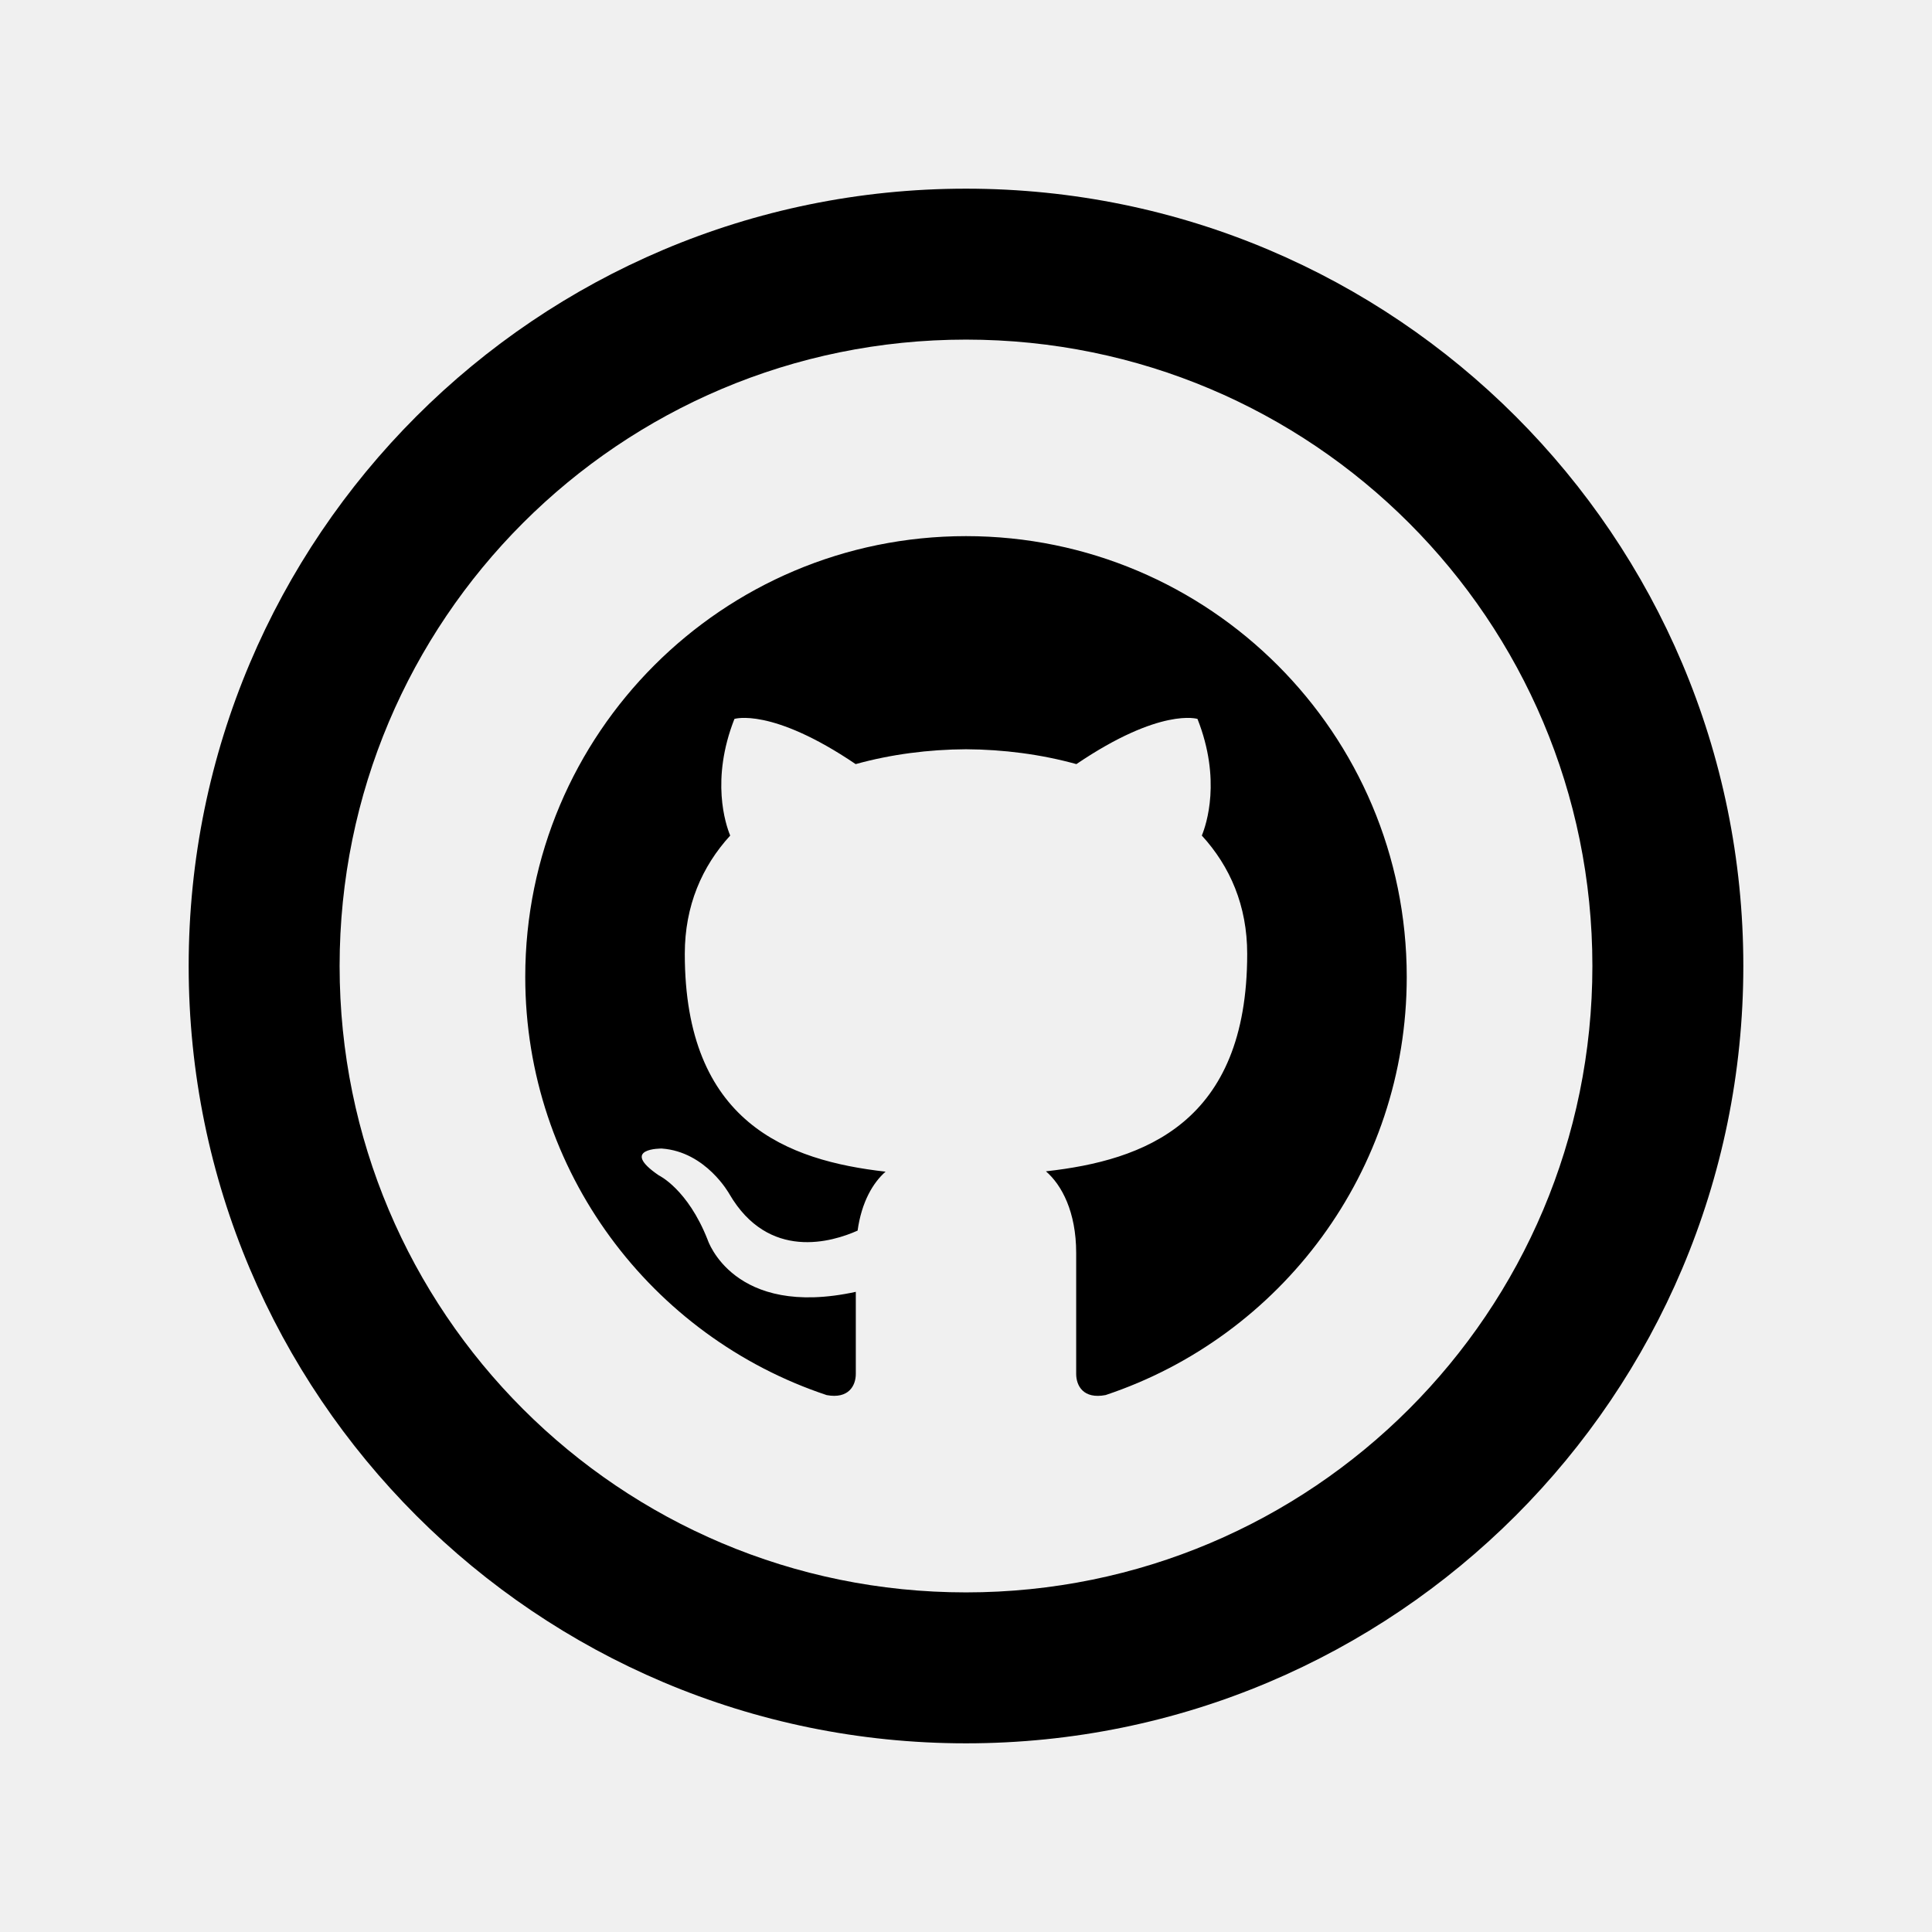
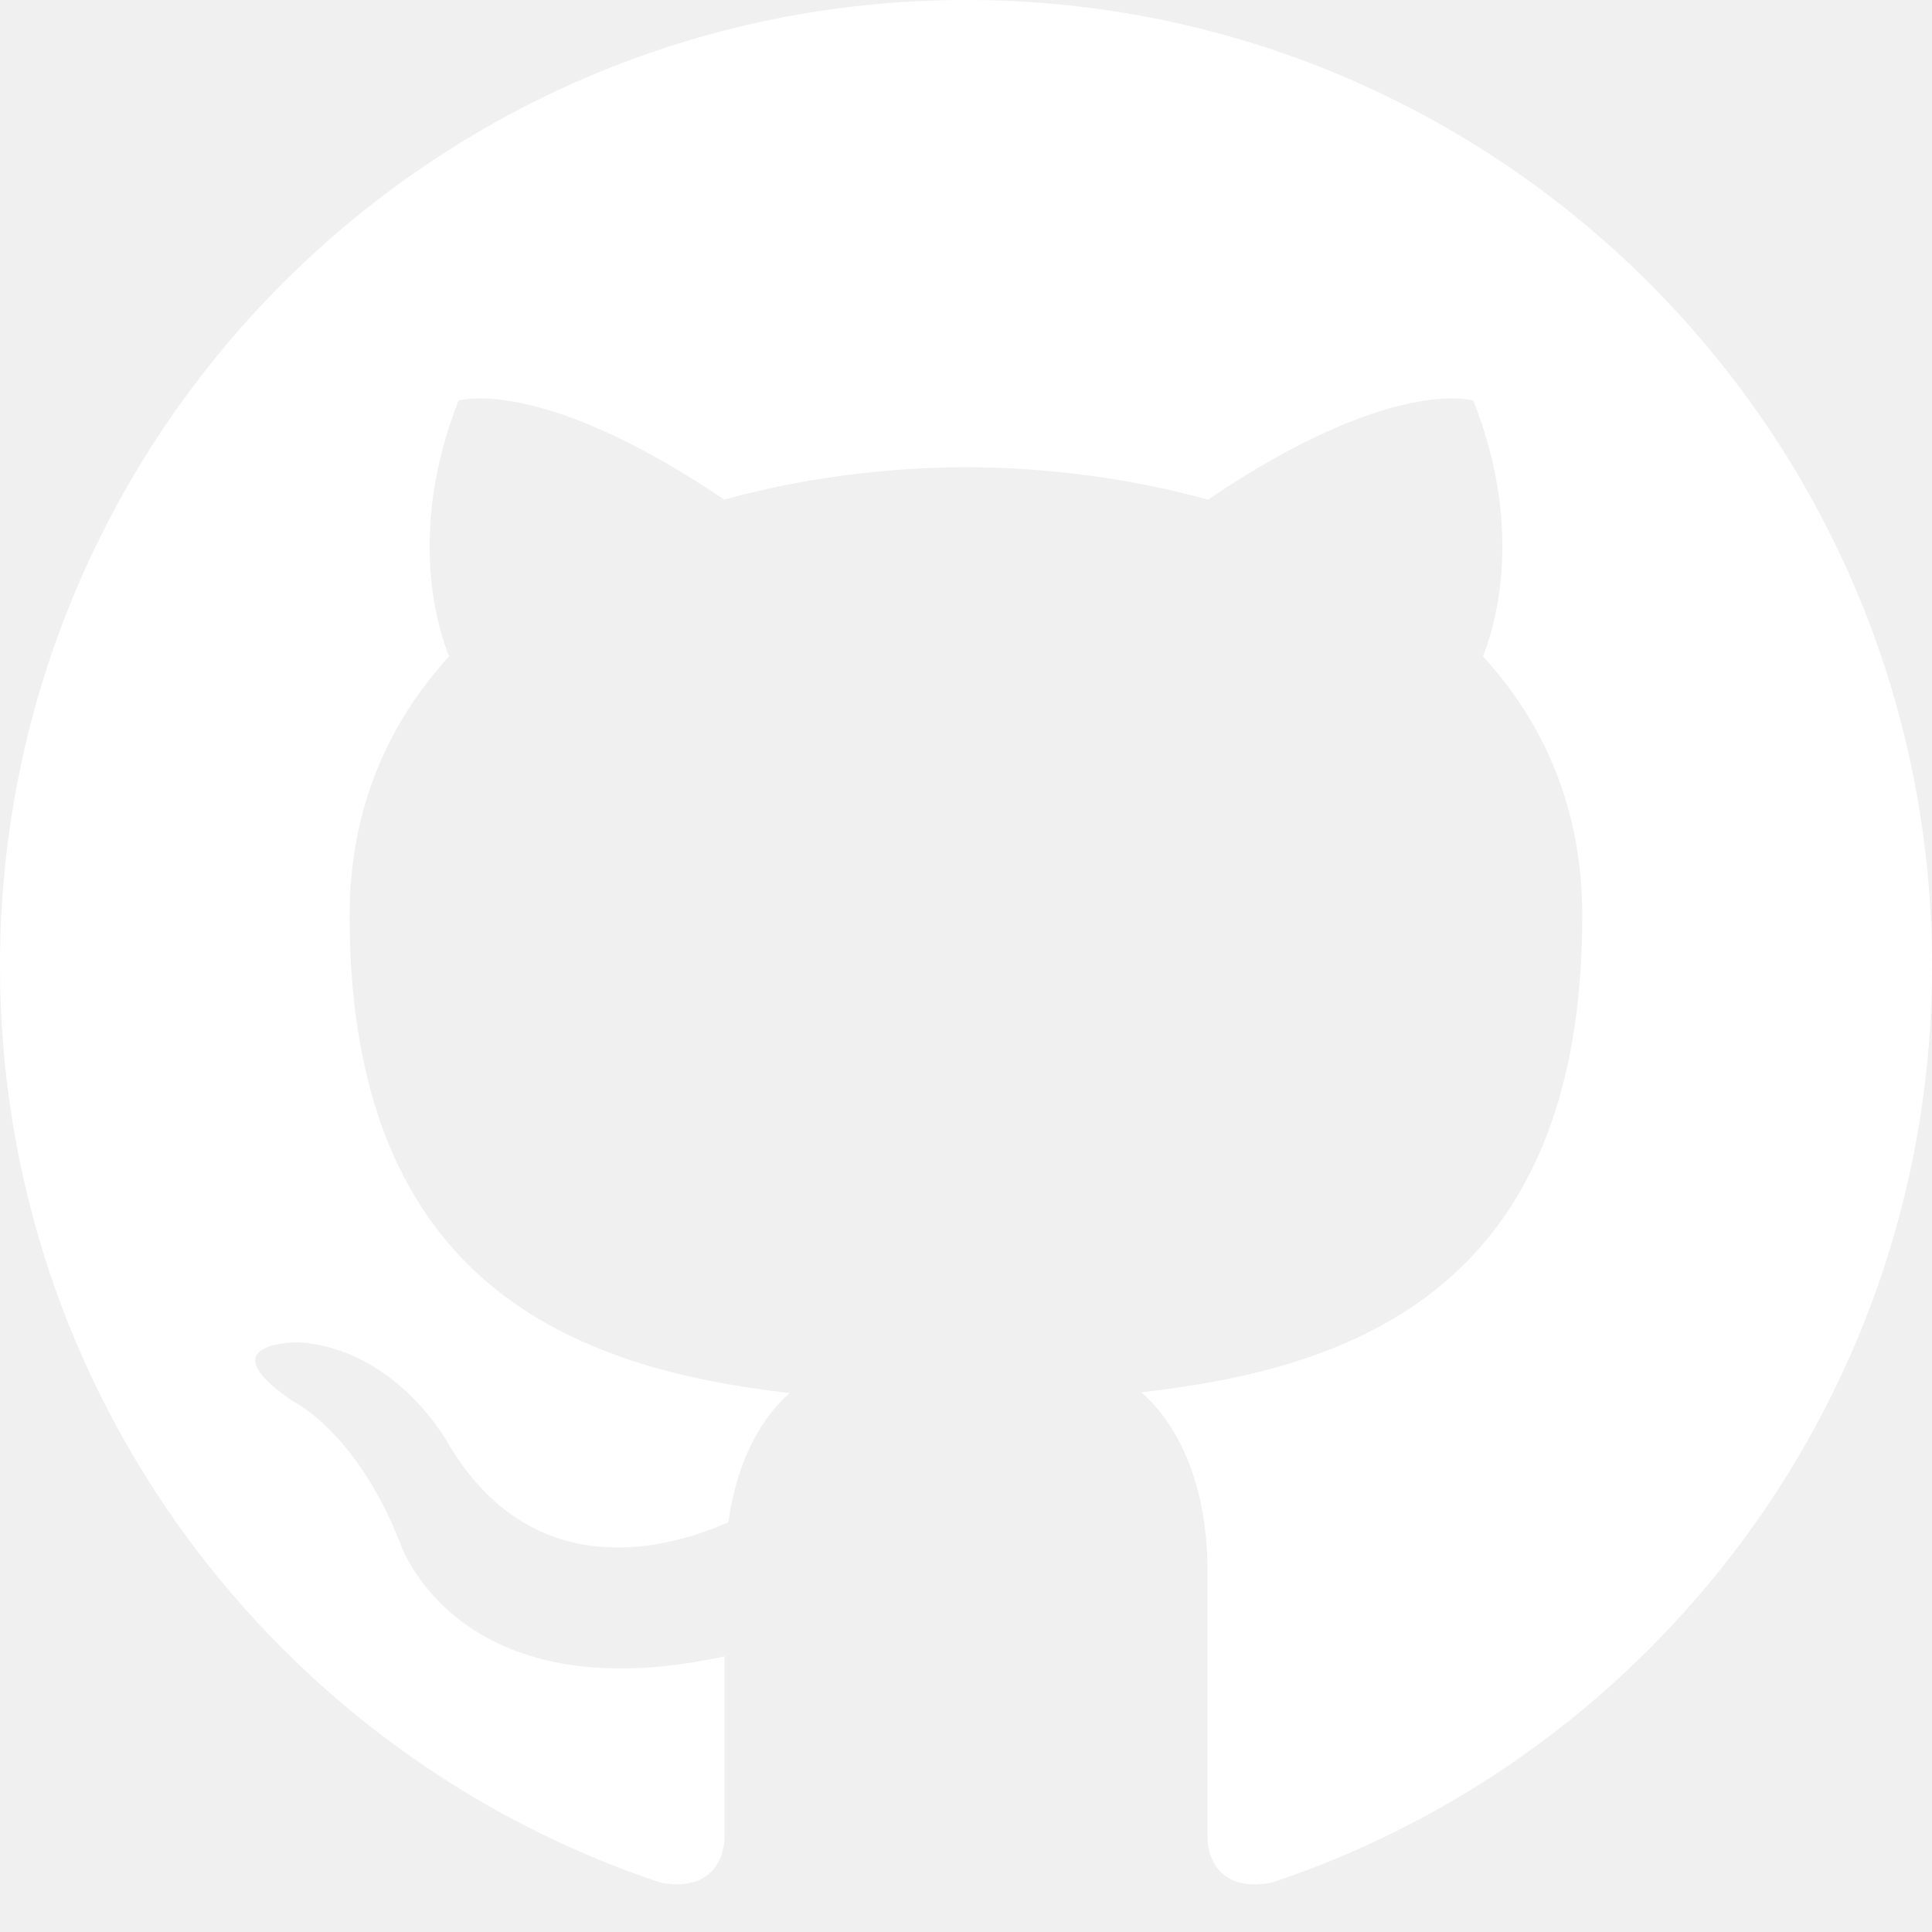
- <svg xmlns="http://www.w3.org/2000/svg" version="1.1" x="0px" y="0px" width="512px" height="512px" viewBox="0 0 512 512" style="enable-background:new 0 0 512 512;" xml:space="preserve">
-   <path id="github-5-icon" d="M256,90c91.742,0,166,74.244,166,166c0,91.741-74.245,166-166,166c-91.743,0-166-74.245-166-166  C90,164.259,164.244,90,256,90z M256,50C142.229,50,50,142.229,50,256s92.229,206,206,206s206-92.229,206-206S369.771,50,256,50z   M256.001,142.081c-64.506,0-116.803,52.298-116.803,116.802c0,51.604,33.467,95.395,79.883,110.832  c5.836,1.084,7.717-2.527,7.717-5.618V342.35c-32.486,7.07-39.258-13.773-39.258-13.773c-5.303-13.507-12.965-17.102-12.965-17.102  c-10.598-7.242,0.799-7.1,0.799-7.1c11.732,0.828,17.91,12.043,17.91,12.043c10.416,17.852,27.316,12.691,33.99,9.705  c1.045-7.548,4.068-12.699,7.414-15.617c-25.949-2.945-53.211-12.965-53.211-57.726c0-12.757,4.562-23.174,12.035-31.349  c-1.219-2.947-5.211-14.829,1.121-30.911c0,0,9.811-3.137,32.127,11.977c9.324-2.586,19.314-3.888,29.24-3.936  c9.924,0.048,19.932,1.35,29.256,3.936c22.301-15.114,32.09-11.977,32.09-11.977c6.359,16.083,2.357,27.964,1.15,30.911  c7.49,8.175,12.025,18.592,12.025,31.349c0,44.865-27.328,54.742-53.336,57.631c4.184,3.621,8.014,10.74,8.014,21.634  c0,15.627,0,28.213,0,32.052c0,3.109,1.873,6.749,7.795,5.608c46.387-15.465,79.807-59.229,79.807-110.822  C372.802,194.379,320.503,142.081,256.001,142.081z" />
+ <svg xmlns="http://www.w3.org/2000/svg" width="24" height="24" viewBox="0 0 24 24">
+   <path fill="#ffffff" d="M12 0c-6.626 0-12 5.373-12 12 0 5.302 3.438 9.8 8.207 11.387.599.111.793-.261.793-.577v-2.234c-3.338.726-4.033-1.416-4.033-1.416-.546-1.387-1.333-1.756-1.333-1.756-1.089-.745.083-.729.083-.729 1.205.084 1.839 1.237 1.839 1.237 1.07 1.834 2.807 1.304 3.492.997.107-.775.418-1.305.762-1.604-2.665-.305-5.467-1.334-5.467-5.931 0-1.311.469-2.381 1.236-3.221-.124-.303-.535-1.524.117-3.176 0 0 1.008-.322 3.301 1.23.957-.266 1.983-.399 3.003-.404 1.02.005 2.047.138 3.006.404 2.291-1.552 3.297-1.23 3.297-1.23.653 1.653.242 2.874.118 3.176.77.84 1.235 1.911 1.235 3.221 0 4.609-2.807 5.624-5.479 5.921.43.372.823 1.102.823 2.222v3.293c0 .319.192.694.801.576 4.765-1.589 8.199-6.086 8.199-11.386 0-6.627-5.373-12-12-12z" />
</svg>
